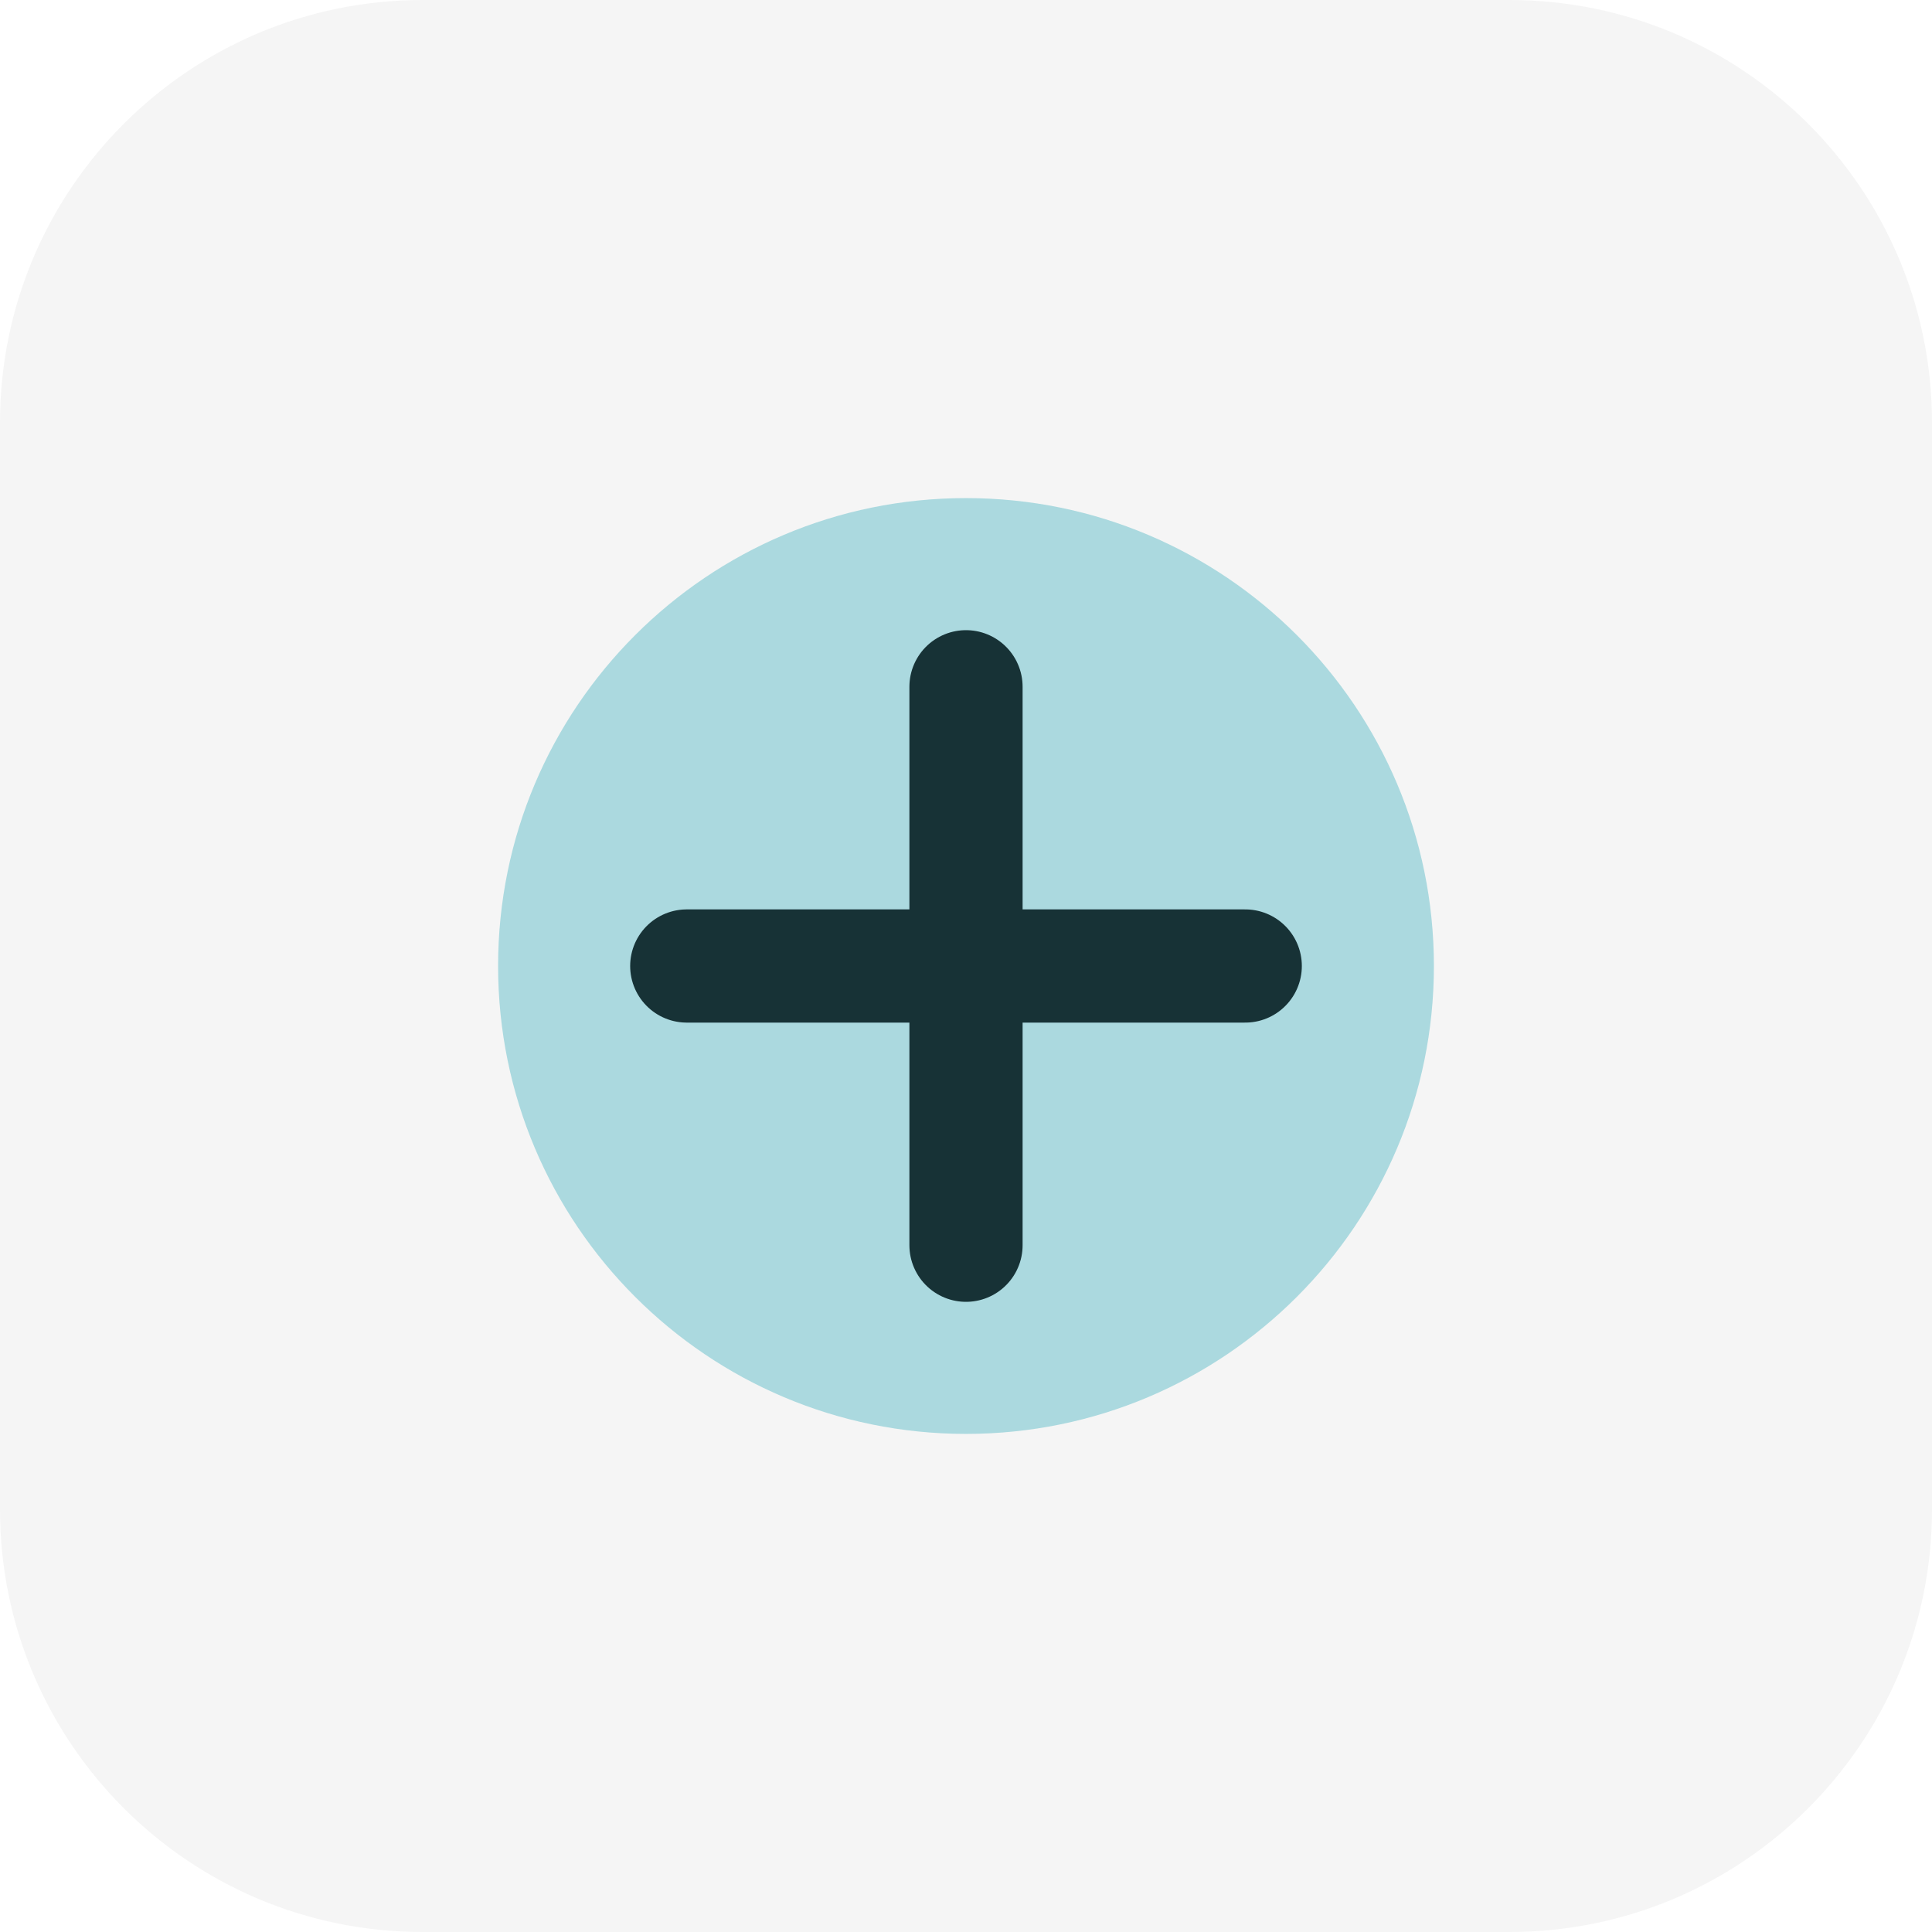
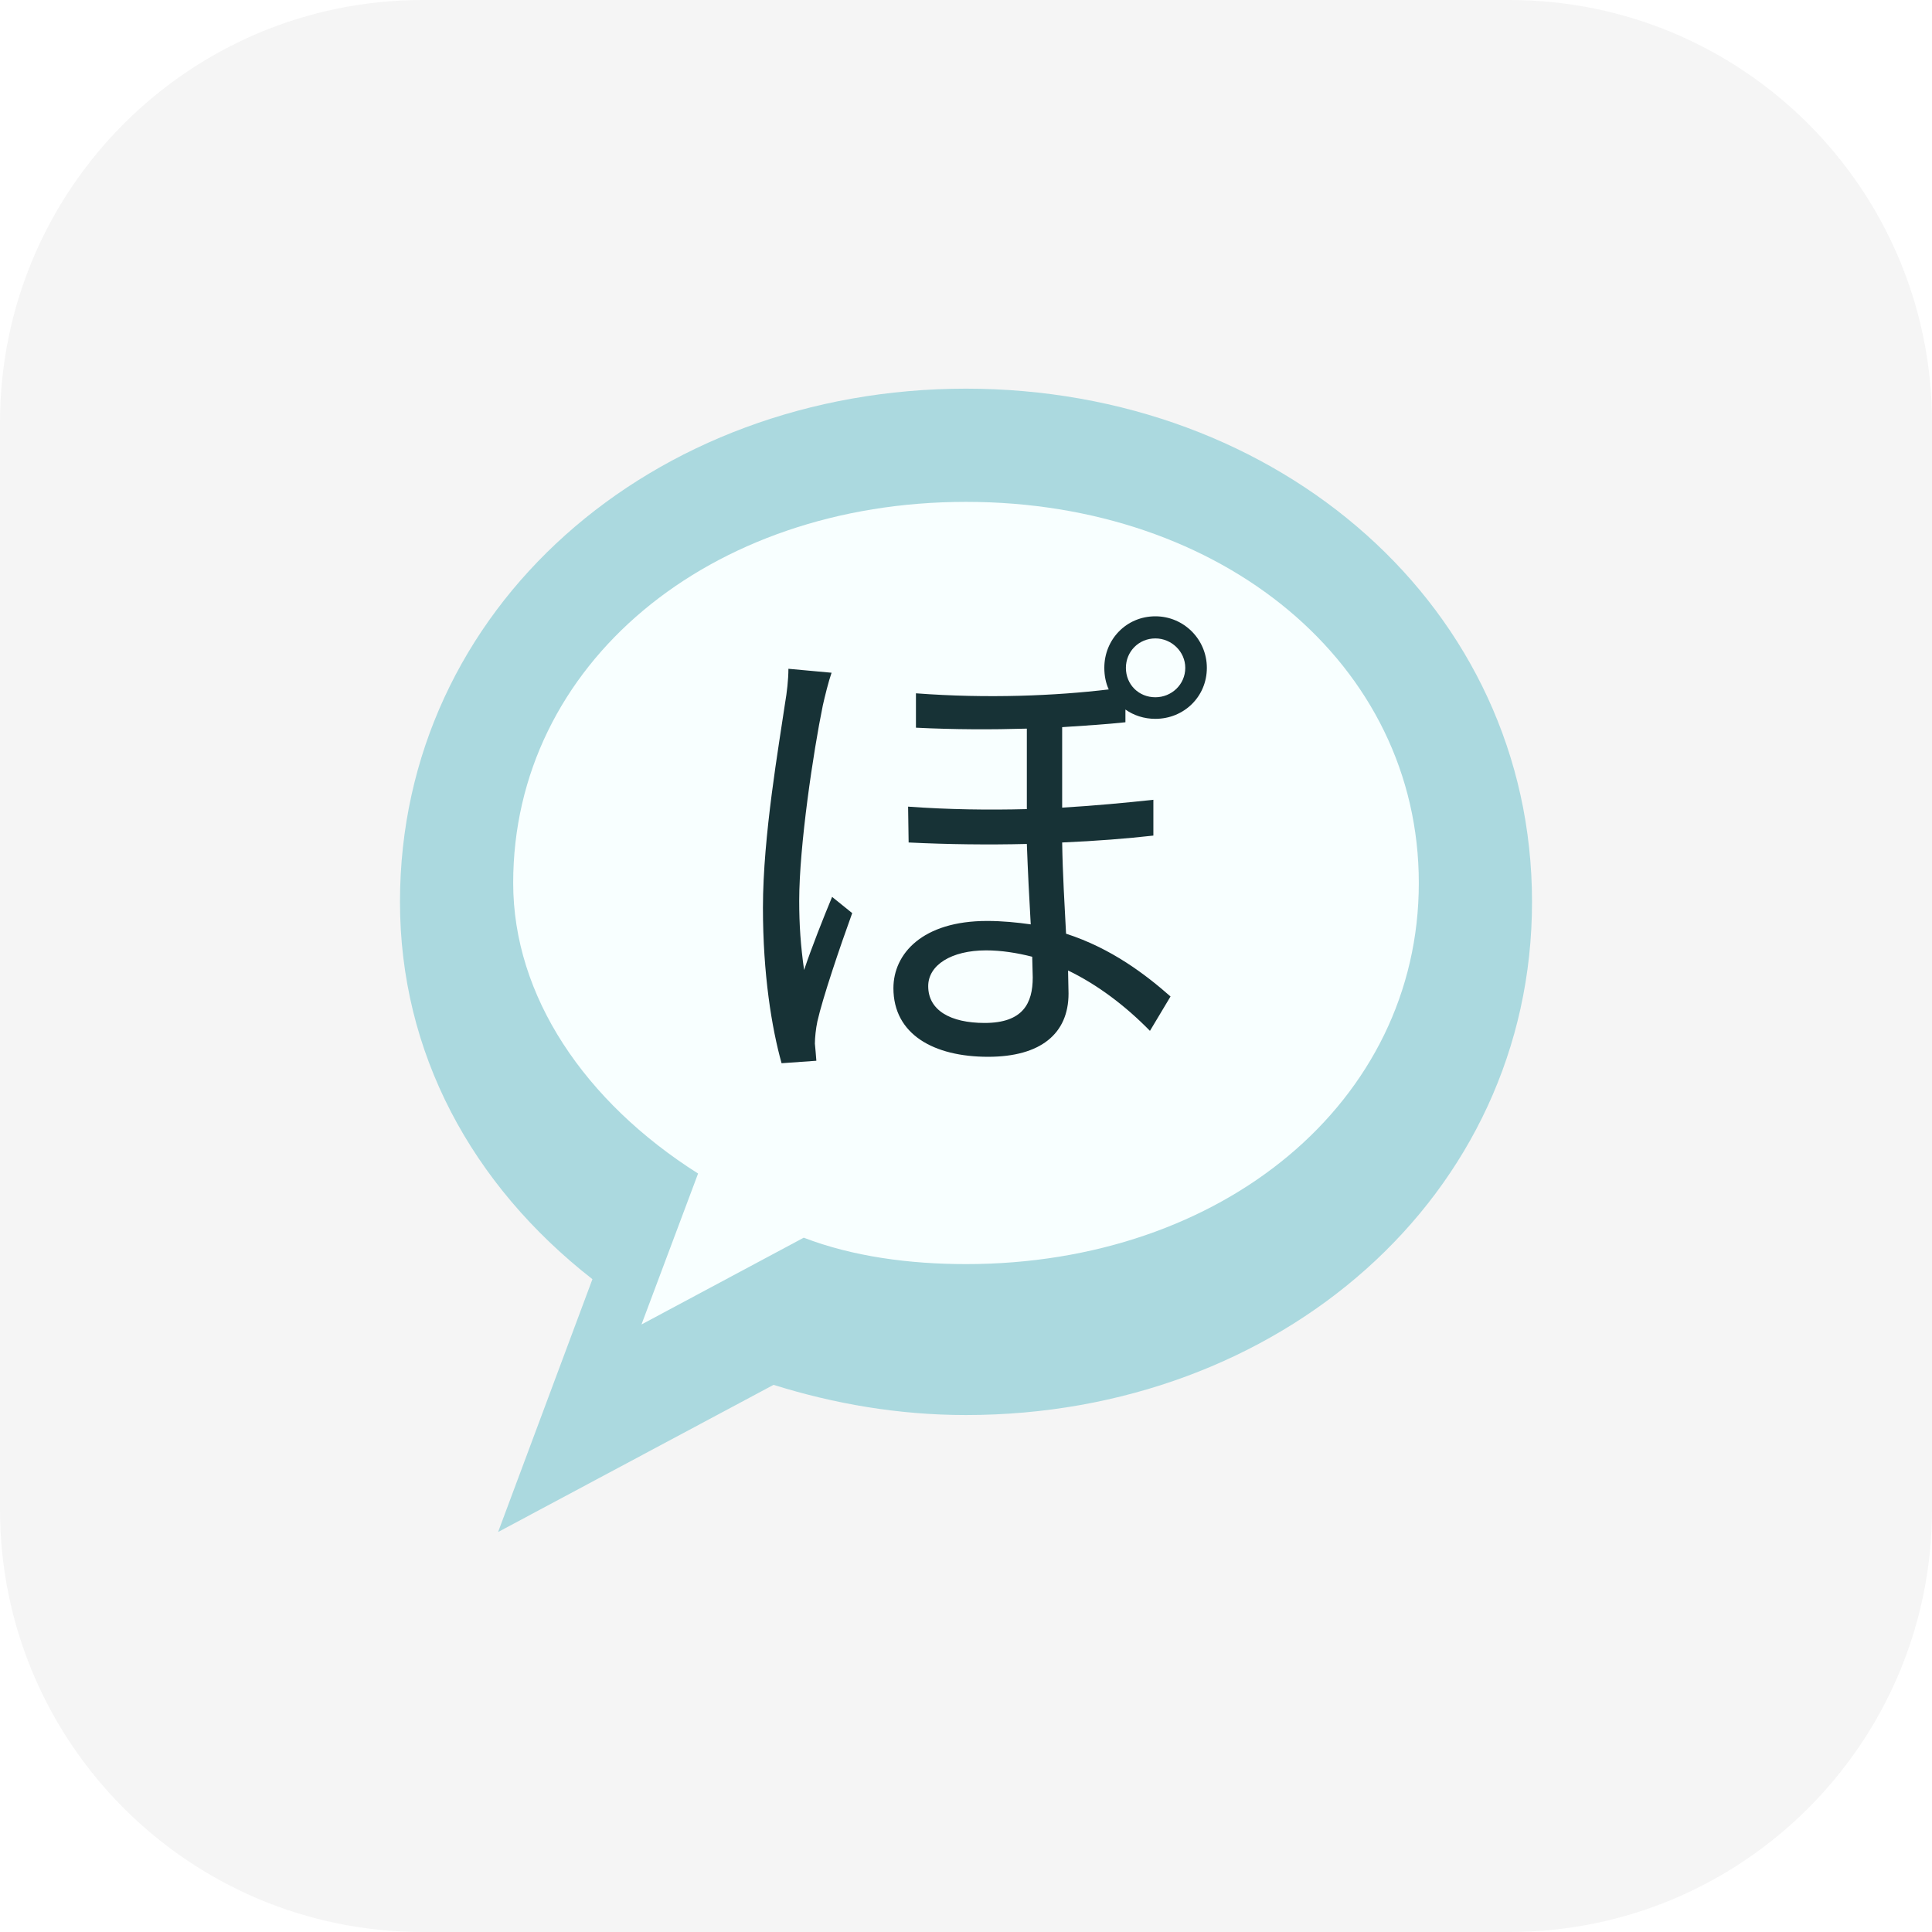
<svg xmlns="http://www.w3.org/2000/svg" viewBox="0 0 512 512">
  <rect width="512" height="512" rx="112" fill="#f5f5f5" />
-   <circle cx="256" cy="256" r="124" fill="#abd9df" />
-   <path fill="none" stroke="#173236" stroke-linecap="round" stroke-linejoin="round" stroke-width="30" d="M256 182v148M182 256h148" />
+   <path fill="#abd9df" d="M106 239c0-78 67-136 150-136s150 58 150 136-67 136-150 136c-18 0-35-3-51-8l-73 39 25-67c-32-25-51-60-51-100Z" />
+   <path fill="#f8ffff" d="M136 234c0-58 52-101 120-101s120 43 120 101-52 101-120 101c-15 0-30-2-43-7l-43 23 15-40c-30-19-49-47-49-77Z" />
+   <text x="256" y="275" text-anchor="middle" font-family="-apple-system, BlinkMacSystemFont, 'Hiragino Sans', 'Yu Gothic', sans-serif" font-size="130" font-weight="300" fill="#173236">ぽ</text>
</svg>
